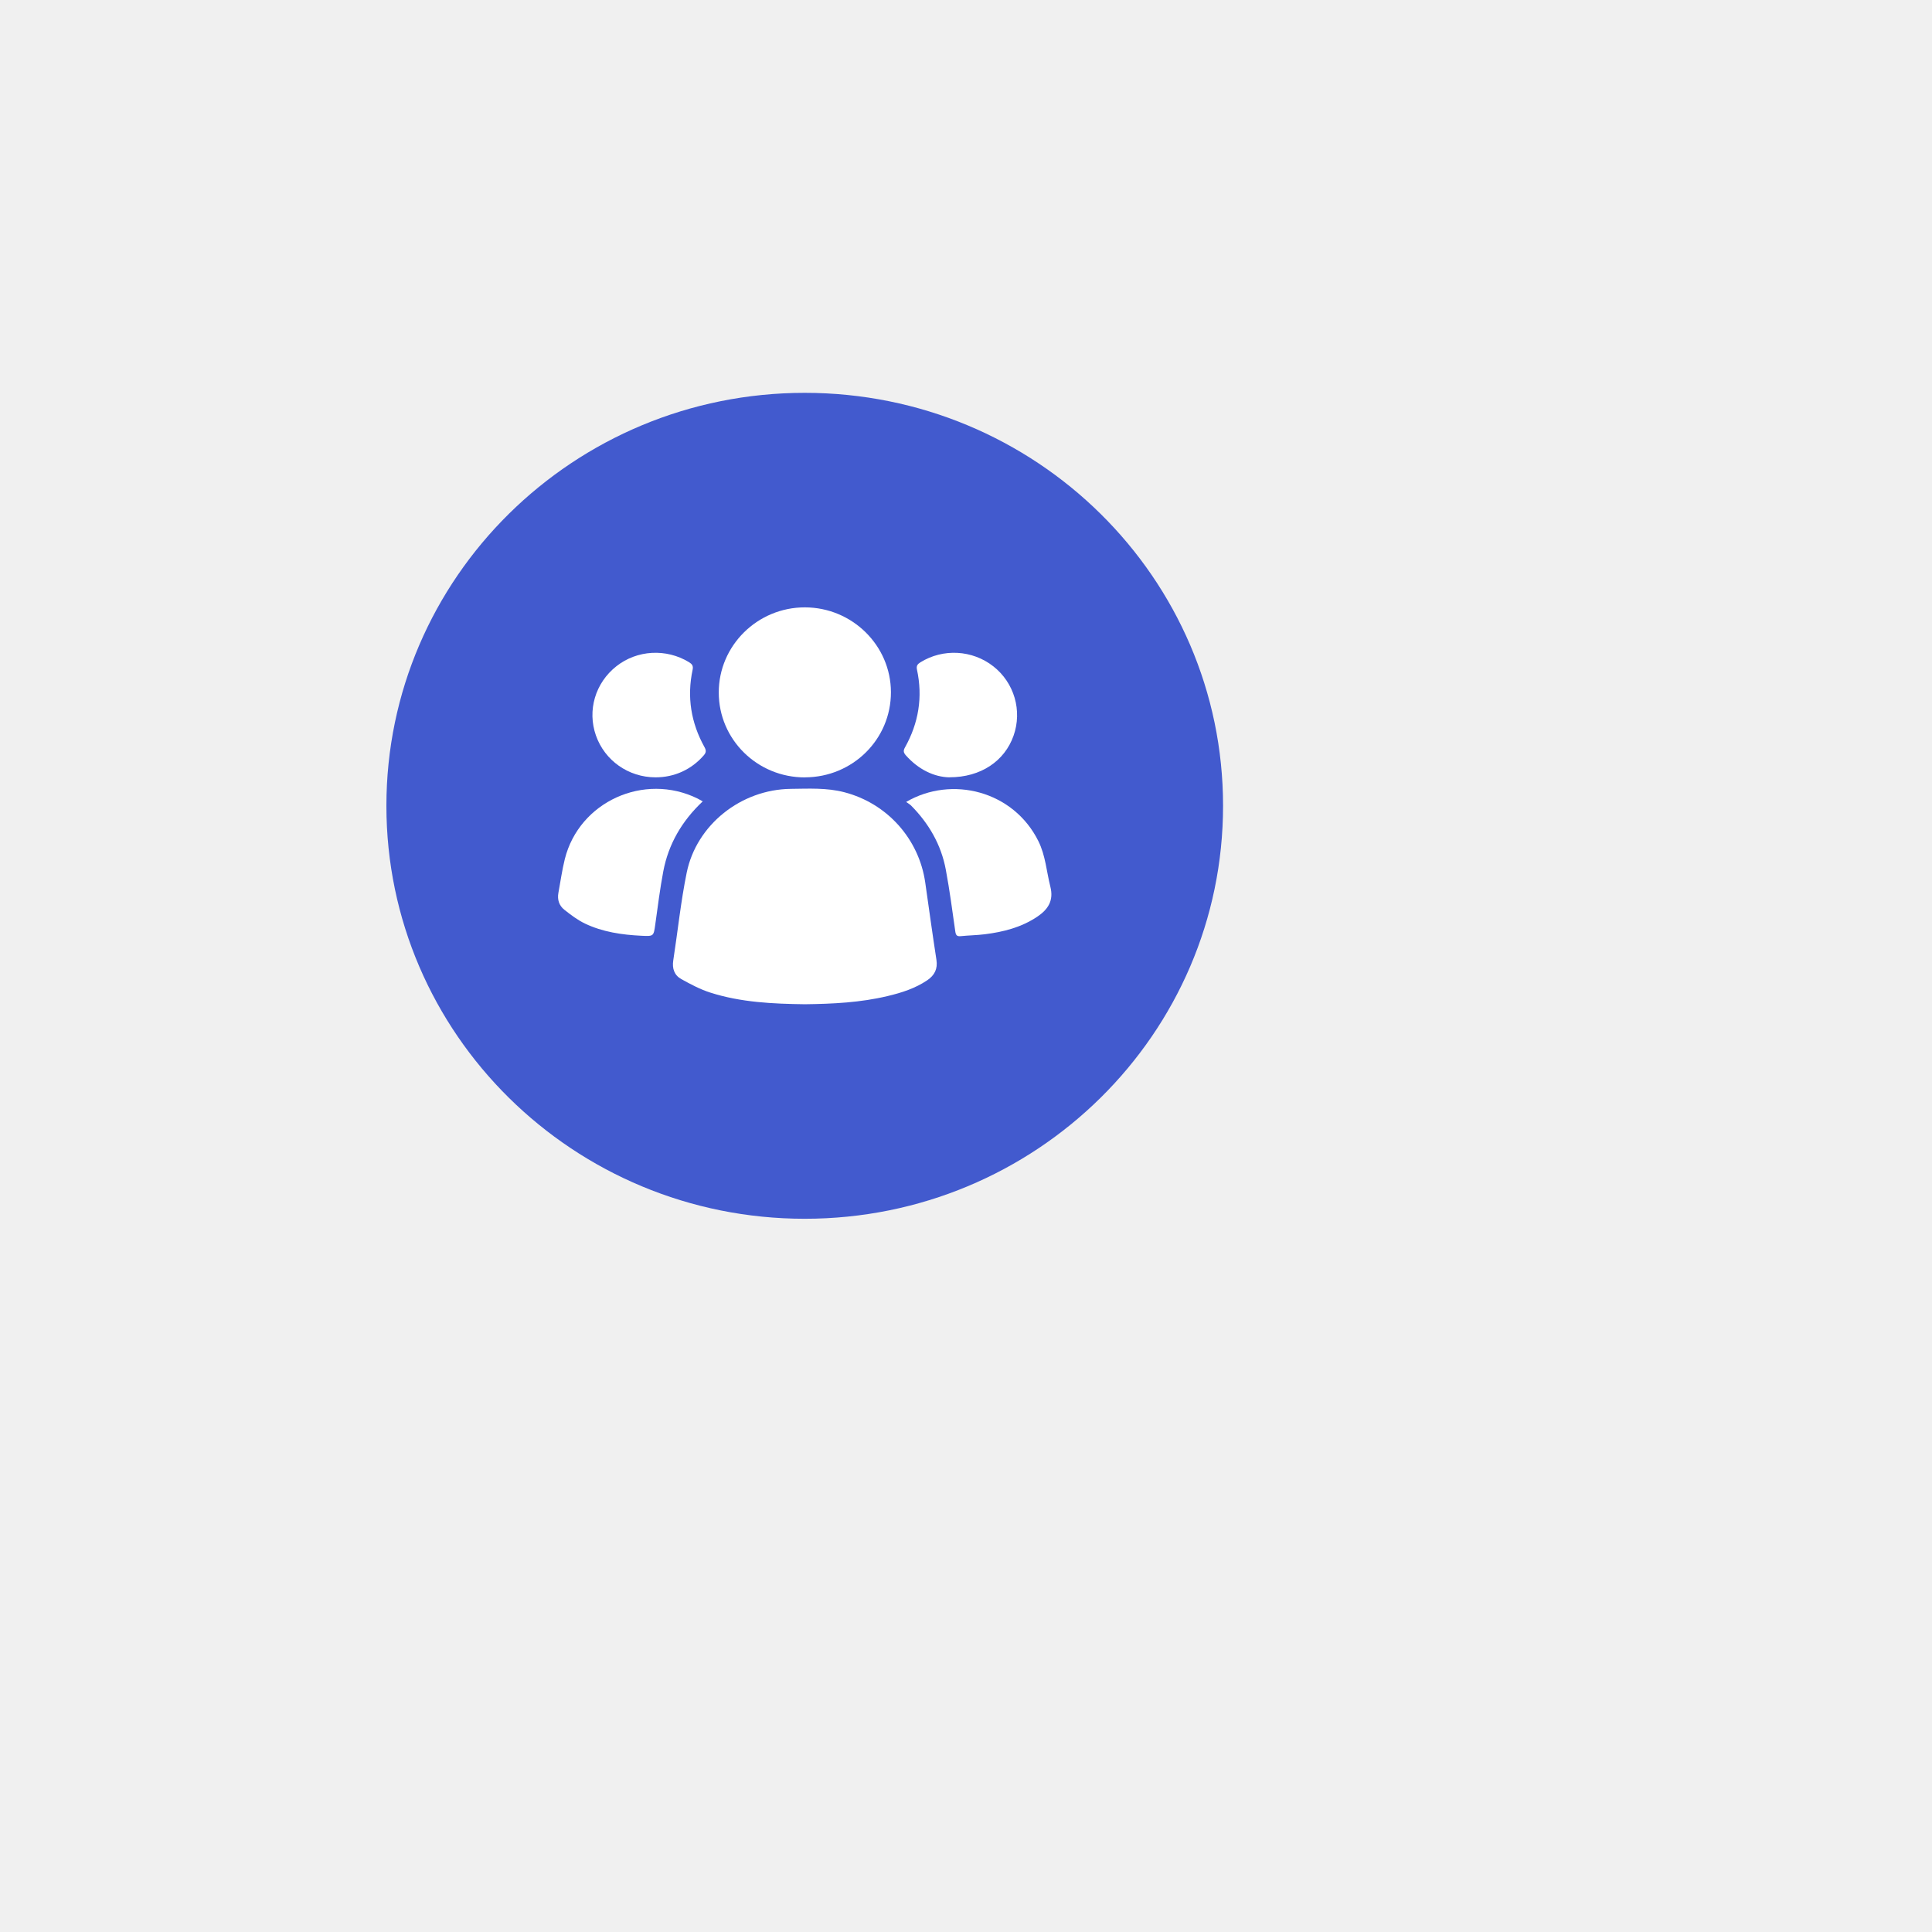
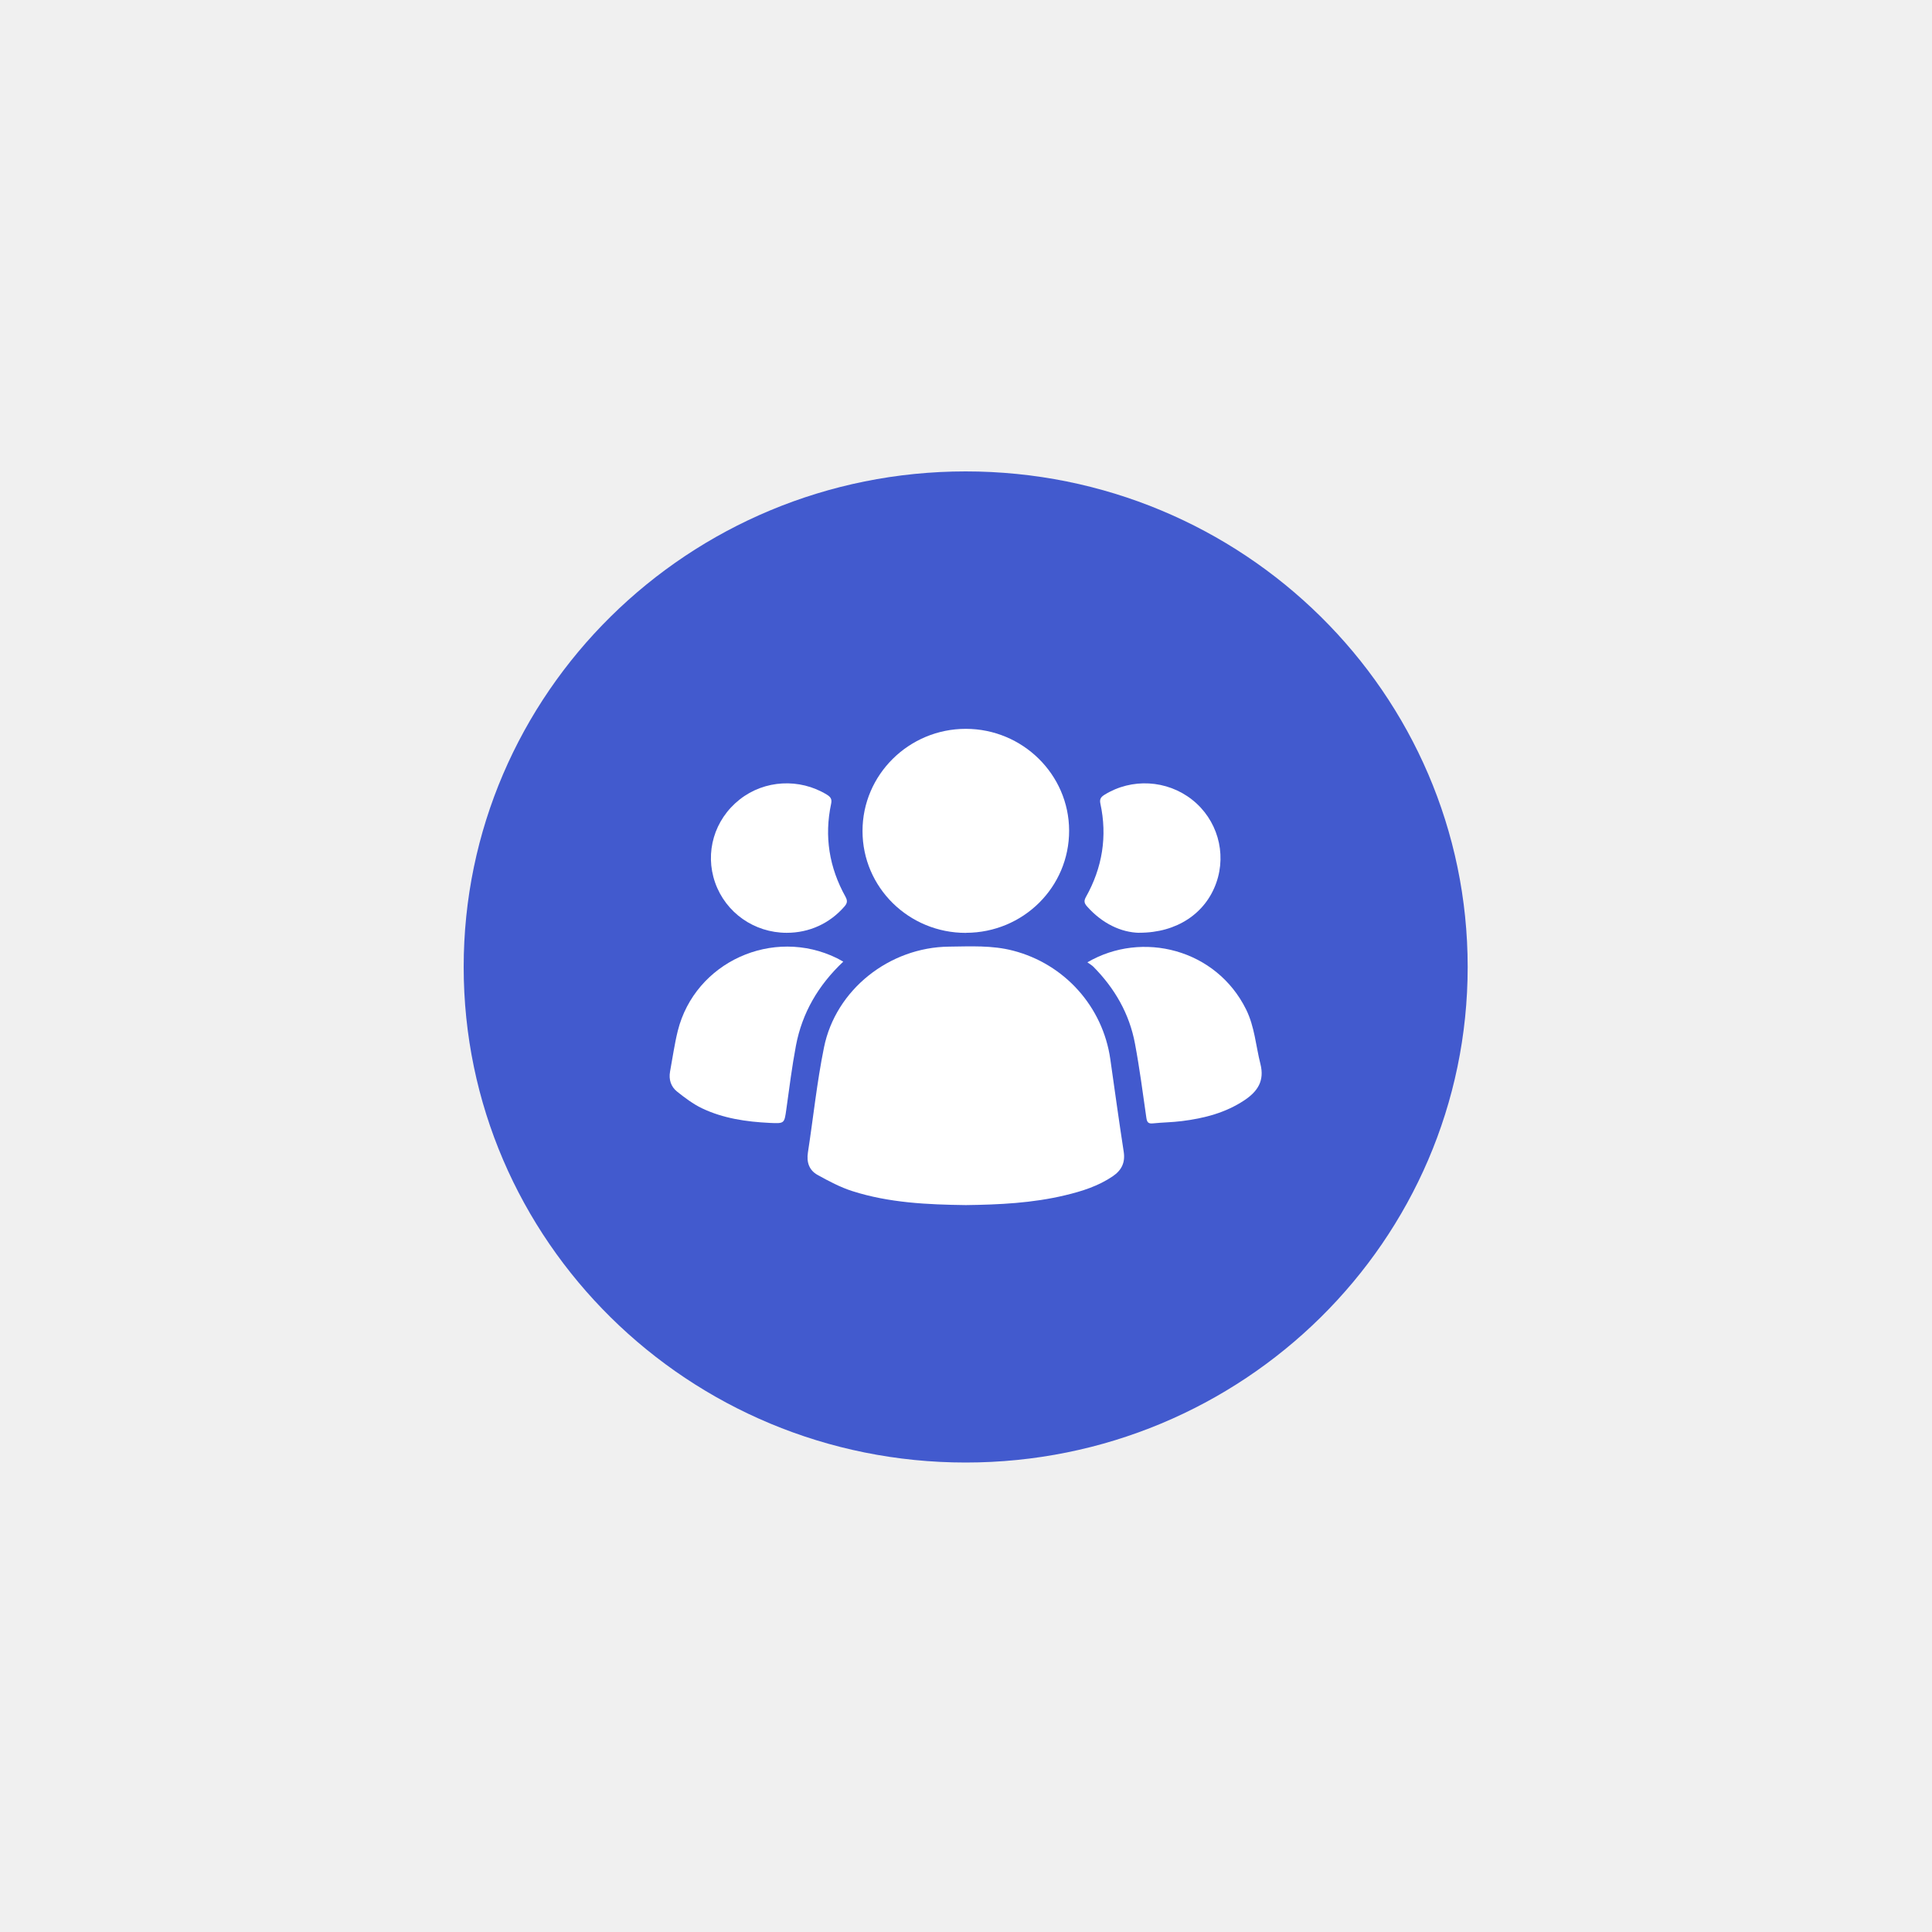
- <svg xmlns="http://www.w3.org/2000/svg" width="500" height="500" viewBox="0 0 600 600" fill="none">
+ <svg xmlns="http://www.w3.org/2000/svg" width="500" height="500" viewBox="0 0 500 500" fill="none">
  <ellipse cx="249.916" cy="250.25" rx="129.916" ry="128.25" fill="#425ACE" />
  <g clip-path="url(#clip0_429_127)">
    <path d="M249.972 311.877C240.04 311.748 230.127 311.305 220.606 308.264C217.469 307.269 214.501 305.684 211.607 304.08C209.423 302.882 208.695 300.799 209.087 298.274C210.487 289.206 211.42 280.045 213.25 271.069C216.274 256.121 230.164 245.154 245.603 244.988C251.148 244.932 256.73 244.601 262.218 246.038C275.492 249.485 285.405 260.507 287.347 274.11C288.485 282.109 289.587 290.109 290.819 298.09C291.248 300.91 290.24 302.882 287.963 304.43C284.229 306.955 280.01 308.301 275.66 309.333C267.222 311.361 258.615 311.766 249.972 311.877Z" fill="white" />
    <path d="M250.009 241.43C235.205 241.467 223.219 229.671 223.219 215.073C223.2 200.493 235.242 188.605 249.972 188.623C264.664 188.642 276.649 200.457 276.687 214.944C276.724 229.579 264.813 241.375 250.009 241.412V241.43Z" fill="white" />
    <path d="M281.428 249.041C295.598 240.765 314.752 245.631 322.481 261.224C324.702 265.703 325.001 270.643 326.196 275.361C327.297 279.693 325.487 282.439 322.107 284.706C317.179 288.005 311.616 289.425 305.828 290.143C303.345 290.457 300.825 290.475 298.342 290.733C297.166 290.844 296.849 290.42 296.681 289.314C295.766 282.9 294.926 276.467 293.731 270.09C292.293 262.367 288.504 255.787 282.959 250.183C282.567 249.796 282.063 249.52 281.409 249.041H281.428Z" fill="white" />
    <path d="M218.235 248.876C211.757 254.977 207.594 262.147 205.988 270.607C204.961 276.063 204.27 281.574 203.505 287.067C202.982 290.79 203.038 290.79 199.174 290.606C193.125 290.311 187.17 289.444 181.681 286.827C179.366 285.721 177.257 284.118 175.24 282.514C173.635 281.242 173.038 279.381 173.411 277.316C174.064 273.796 174.55 270.257 175.408 266.792C179.87 248.968 200.014 239.826 216.629 247.991C217.115 248.231 217.581 248.526 218.235 248.876Z" fill="white" />
    <path d="M203.561 241.41C195.179 241.392 187.824 236.212 185.079 228.434C182.335 220.637 184.855 212.085 191.427 206.906C197.849 201.837 206.903 201.339 213.96 205.634C214.912 206.224 215.36 206.758 215.099 207.993C213.288 216.453 214.595 224.49 218.795 232.047C219.374 233.097 219.299 233.742 218.534 234.609C214.744 238.977 209.442 241.428 203.561 241.41Z" fill="white" />
    <path d="M294.851 241.411C290.128 241.319 285.237 238.997 281.317 234.573C280.607 233.762 280.458 233.172 281.037 232.14C285.293 224.546 286.619 216.455 284.77 207.939C284.528 206.778 284.938 206.262 285.834 205.691C292.873 201.322 301.983 201.82 308.498 206.944C314.995 212.049 317.515 220.712 314.771 228.472C312.008 236.324 304.634 241.411 294.851 241.393V241.411Z" fill="white" />
  </g>
  <defs>
    <clipPath id="clip0_429_127">
      <rect width="153.234" height="123.253" fill="white" transform="translate(173.299 188.623)" />
    </clipPath>
  </defs>
</svg>
